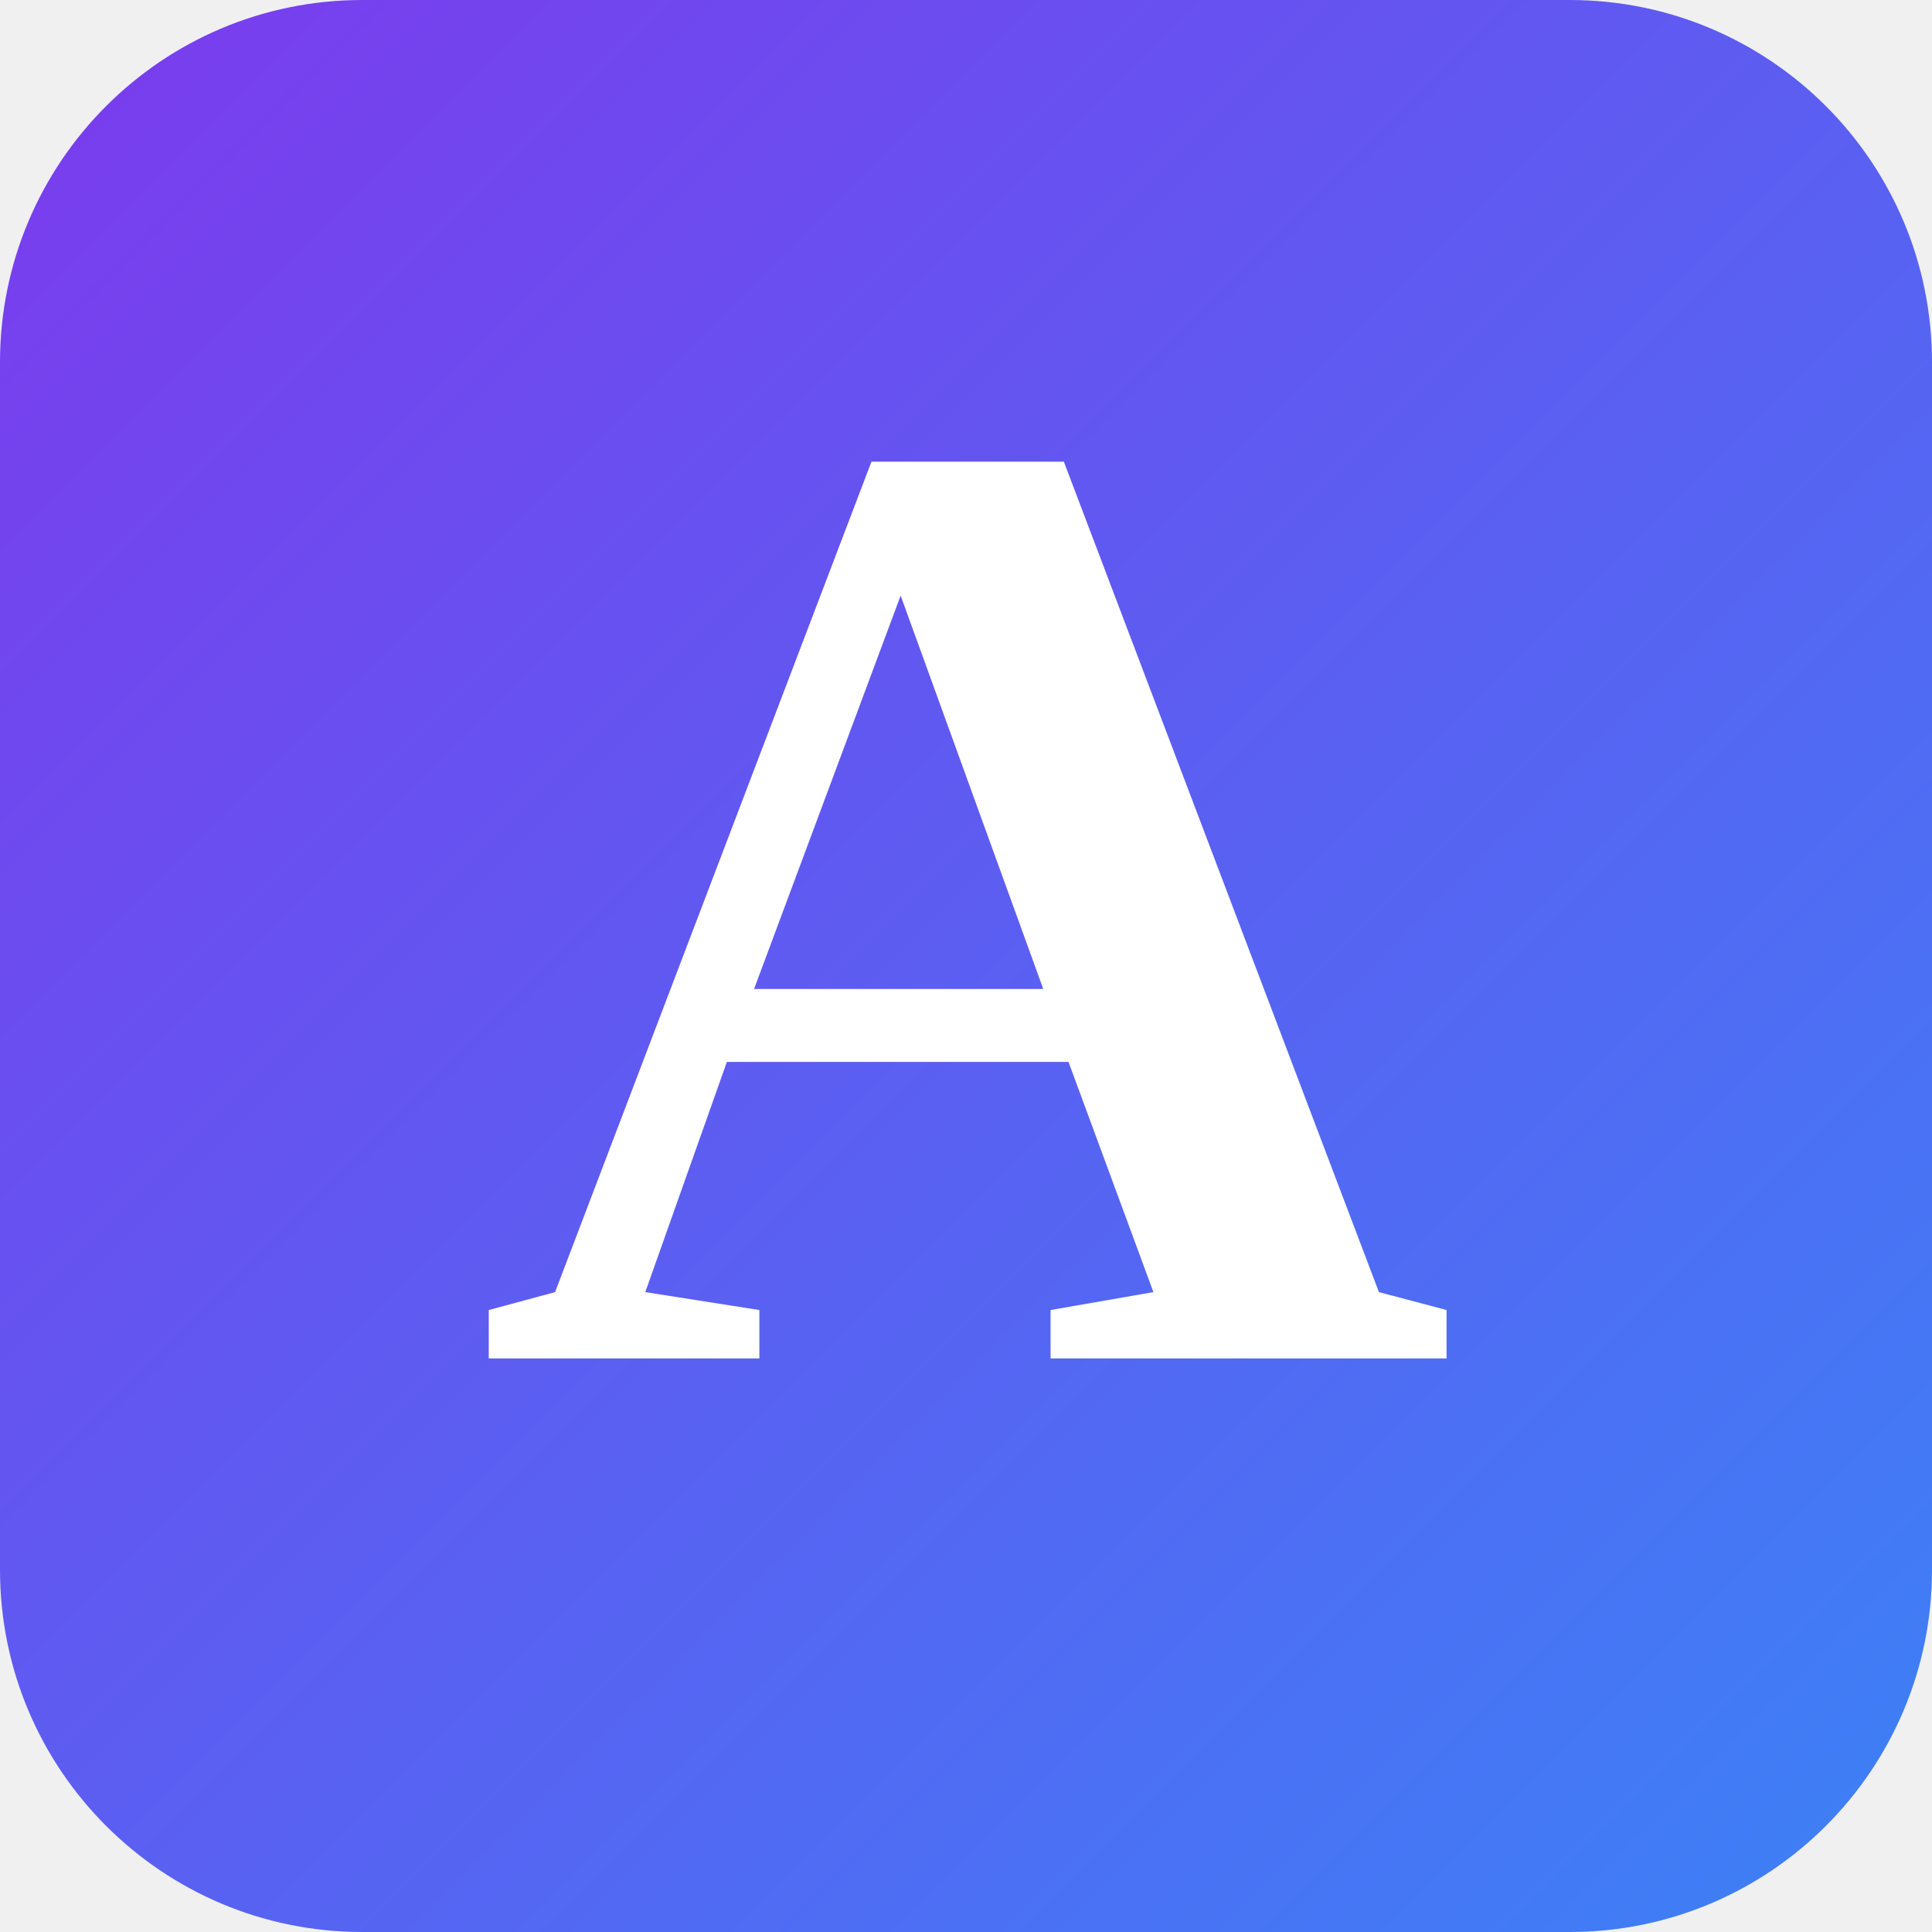
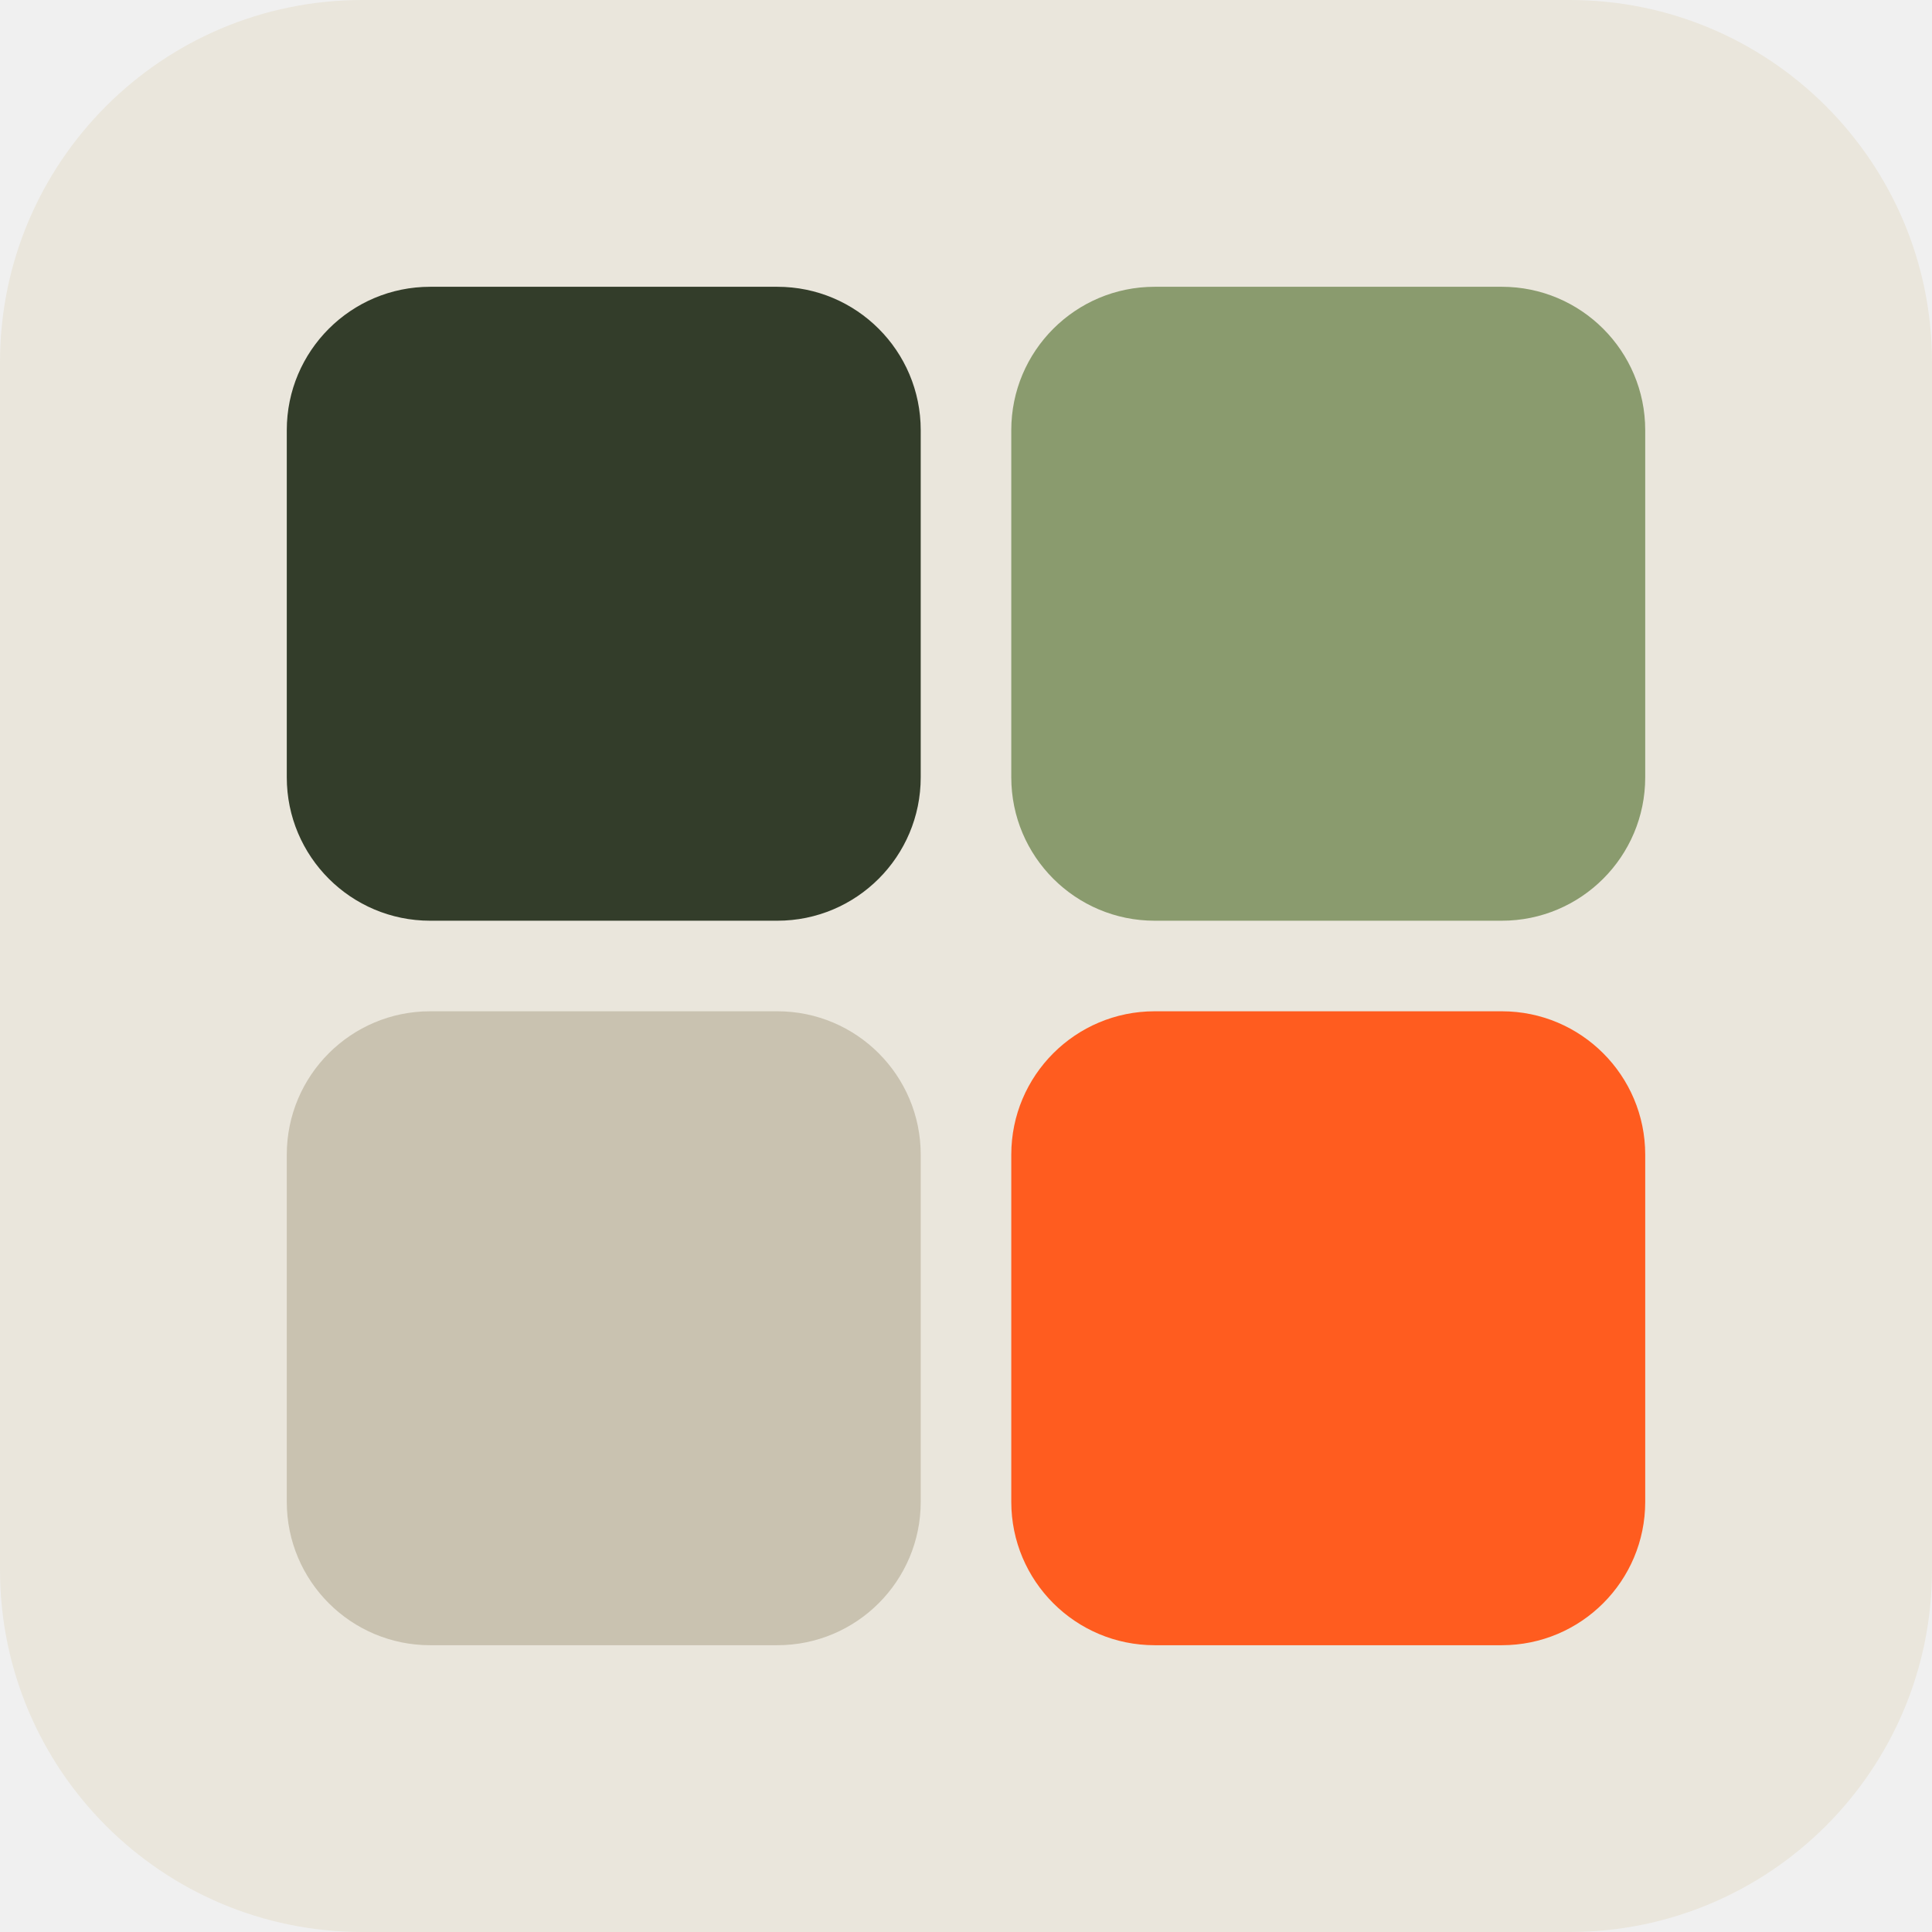
<svg xmlns="http://www.w3.org/2000/svg" viewBox="0 0 512 512">
-   <defs>
-     <linearGradient id="g" x1="0%" y1="0%" x2="100%" y2="100%">
-       <stop offset="0%" stop-color="#7c3aed" />
-       <stop offset="100%" stop-color="#3b82f6" />
-     </linearGradient>
-   </defs>
-   <rect width="512" height="512" rx="96" fill="url(#g)" />
-   <text x="256" y="360" text-anchor="middle" font-family="Georgia, 'Times New Roman', serif" font-size="360" font-weight="bold" fill="white">A</text>
+   <rect width="512" height="512" rx="96" fill="#eae6dc" />
+   <rect x="76" y="76" width="168" height="168" rx="38" fill="#333d2a" />
+   <rect x="268" y="76" width="168" height="168" rx="38" fill="#8a9b6e" />
+   <rect x="76" y="268" width="168" height="168" rx="38" fill="#c9c2b0" />
+   <rect x="268" y="268" width="168" height="168" rx="38" fill="#ff5c1f" />
</svg>
